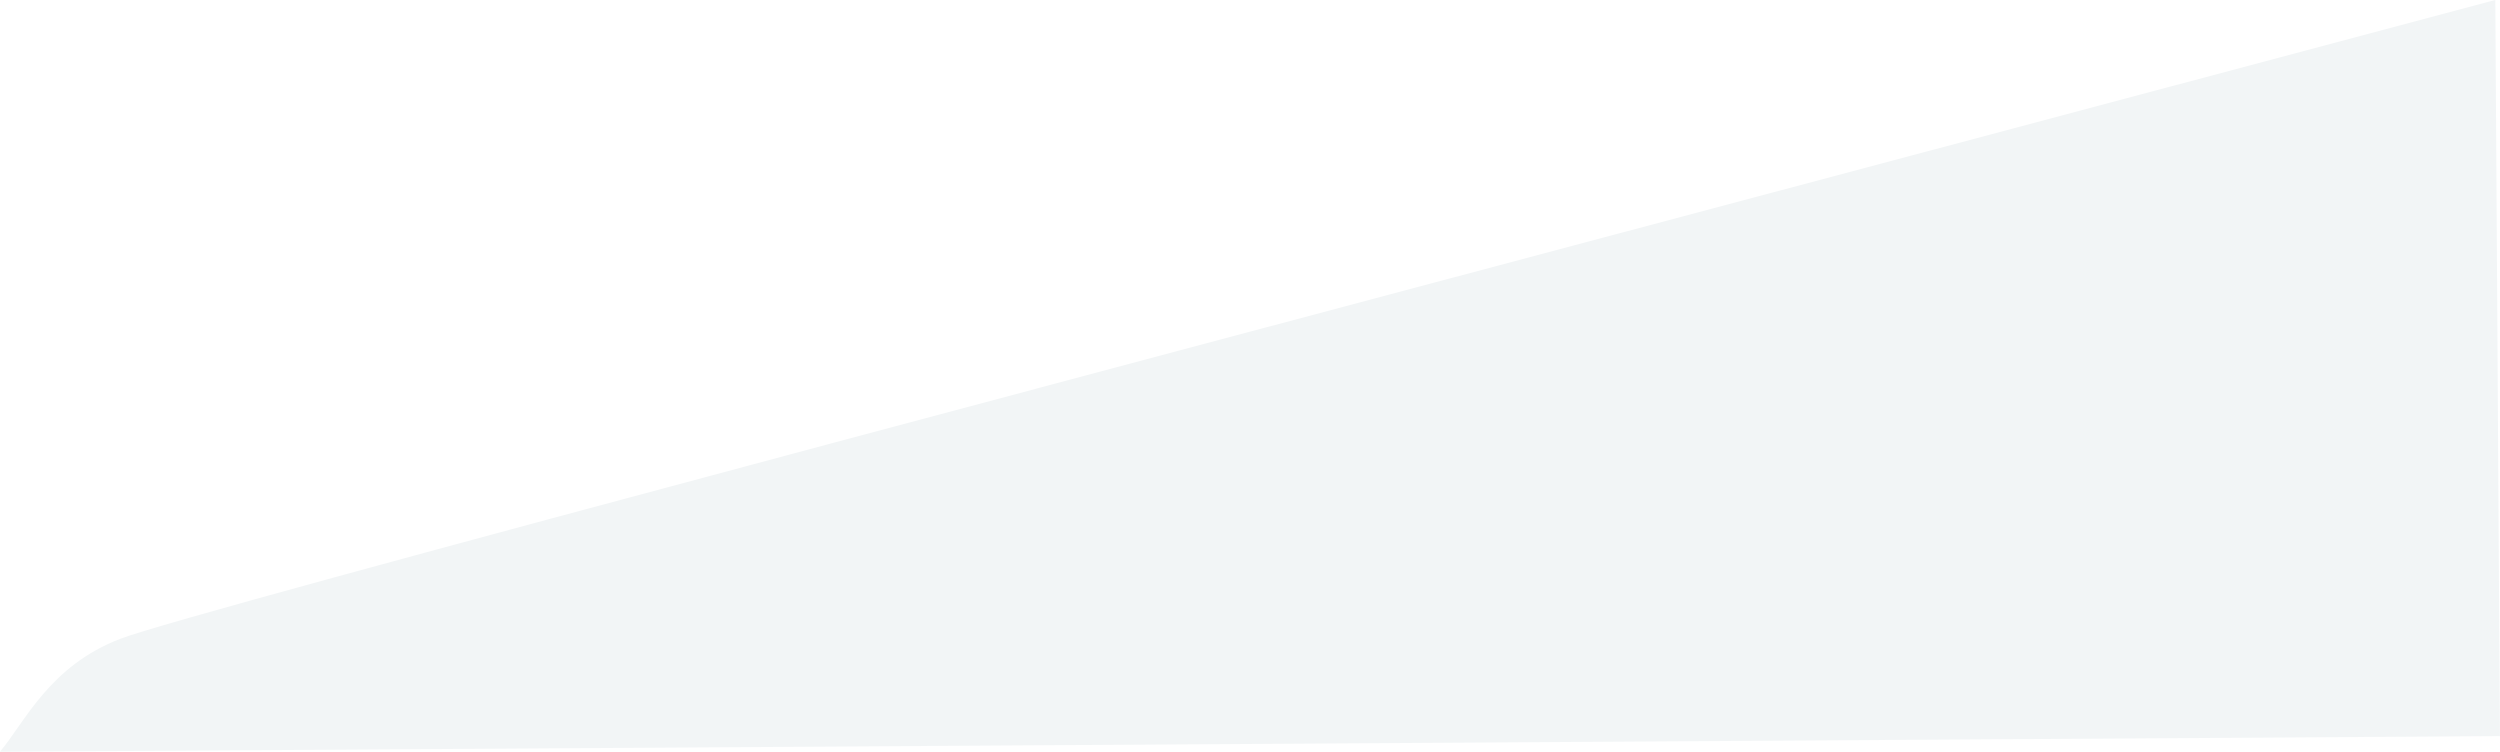
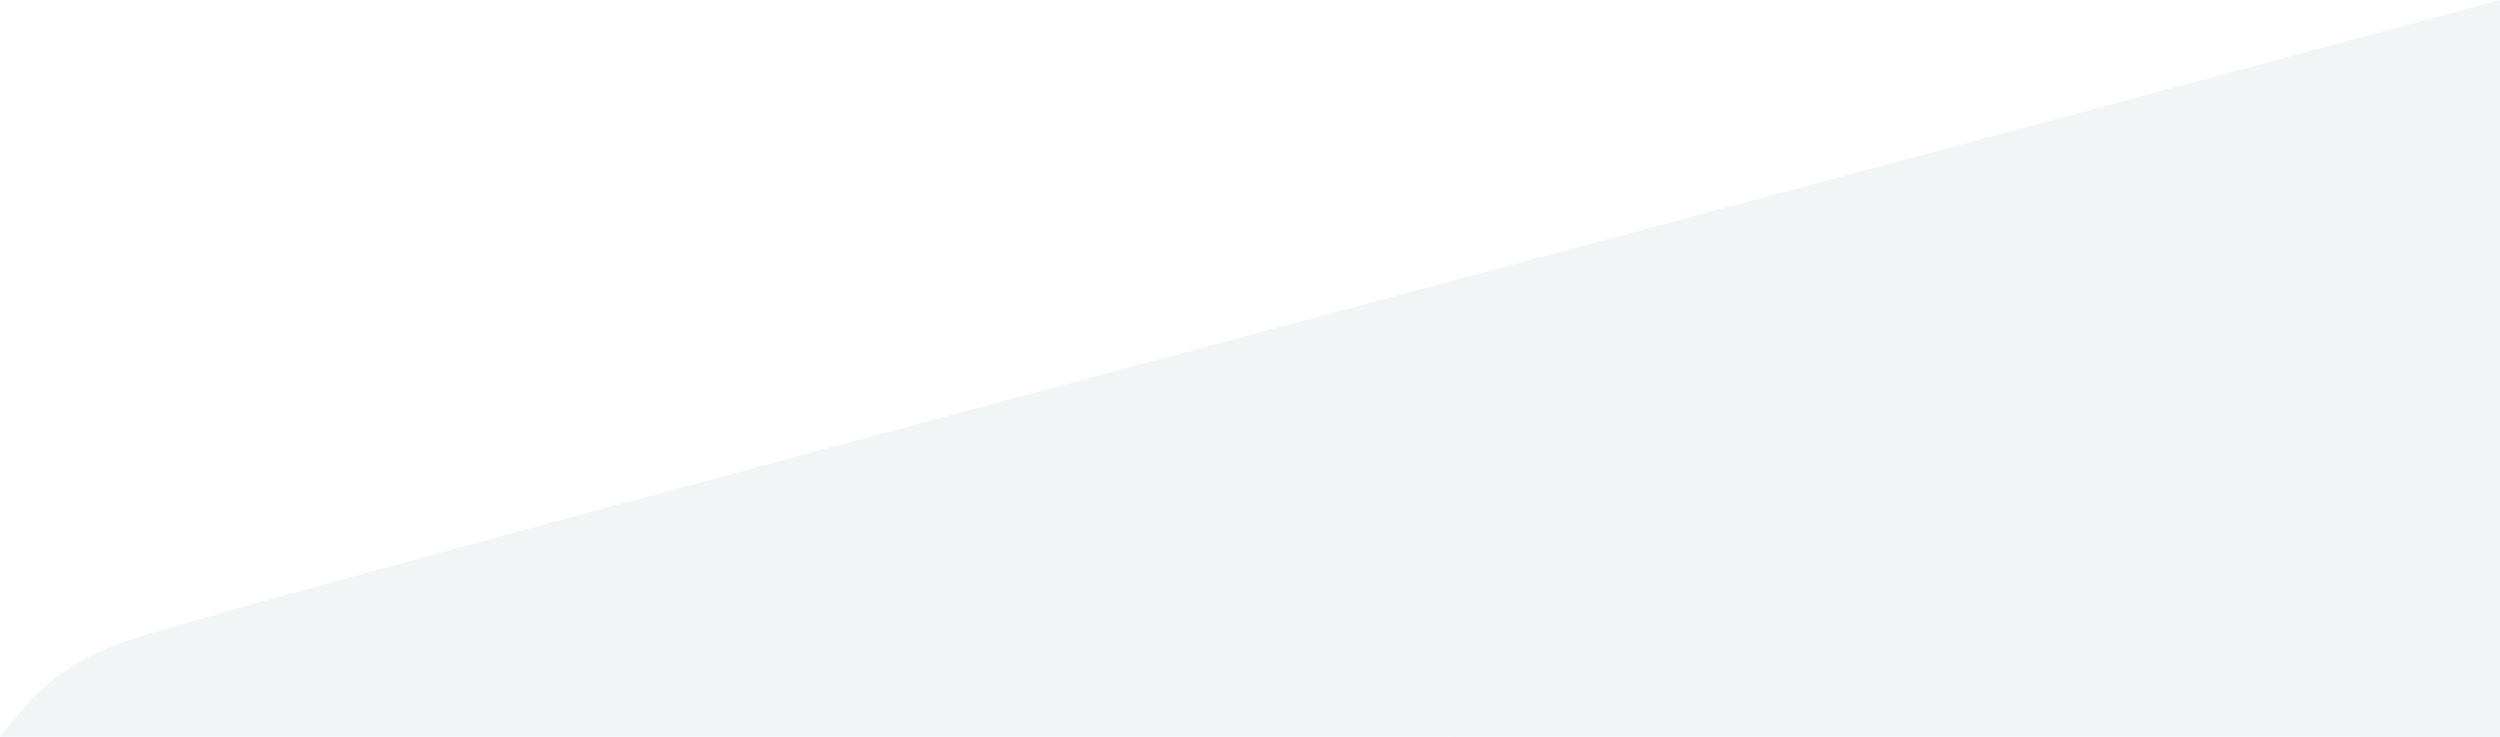
- <svg xmlns="http://www.w3.org/2000/svg" id="Layer_1" data-name="Layer 1" viewBox="0 0 1359.09 408.7">
+ <svg xmlns="http://www.w3.org/2000/svg" id="Layer_1" data-name="Layer 1" viewBox="0 0 1357.66 400.19">
  <defs>
    <style>.cls-1{fill:#f2f5f6;}</style>
  </defs>
-   <path class="cls-1" d="M486,1405.38c13.66-16.17,26.83-46.69,65.72-61.52s567.71-154.31,1290.86-347.18l2.51,400.19Z" transform="translate(-486.04 -996.69)" />
+   <path class="cls-1" d="M-397.66,559.9c13.62-16.19,25.34-35.58,64.2-50.49S237.22,354,960,159.81V560Z" transform="translate(397.66 -159.81)" />
</svg>
